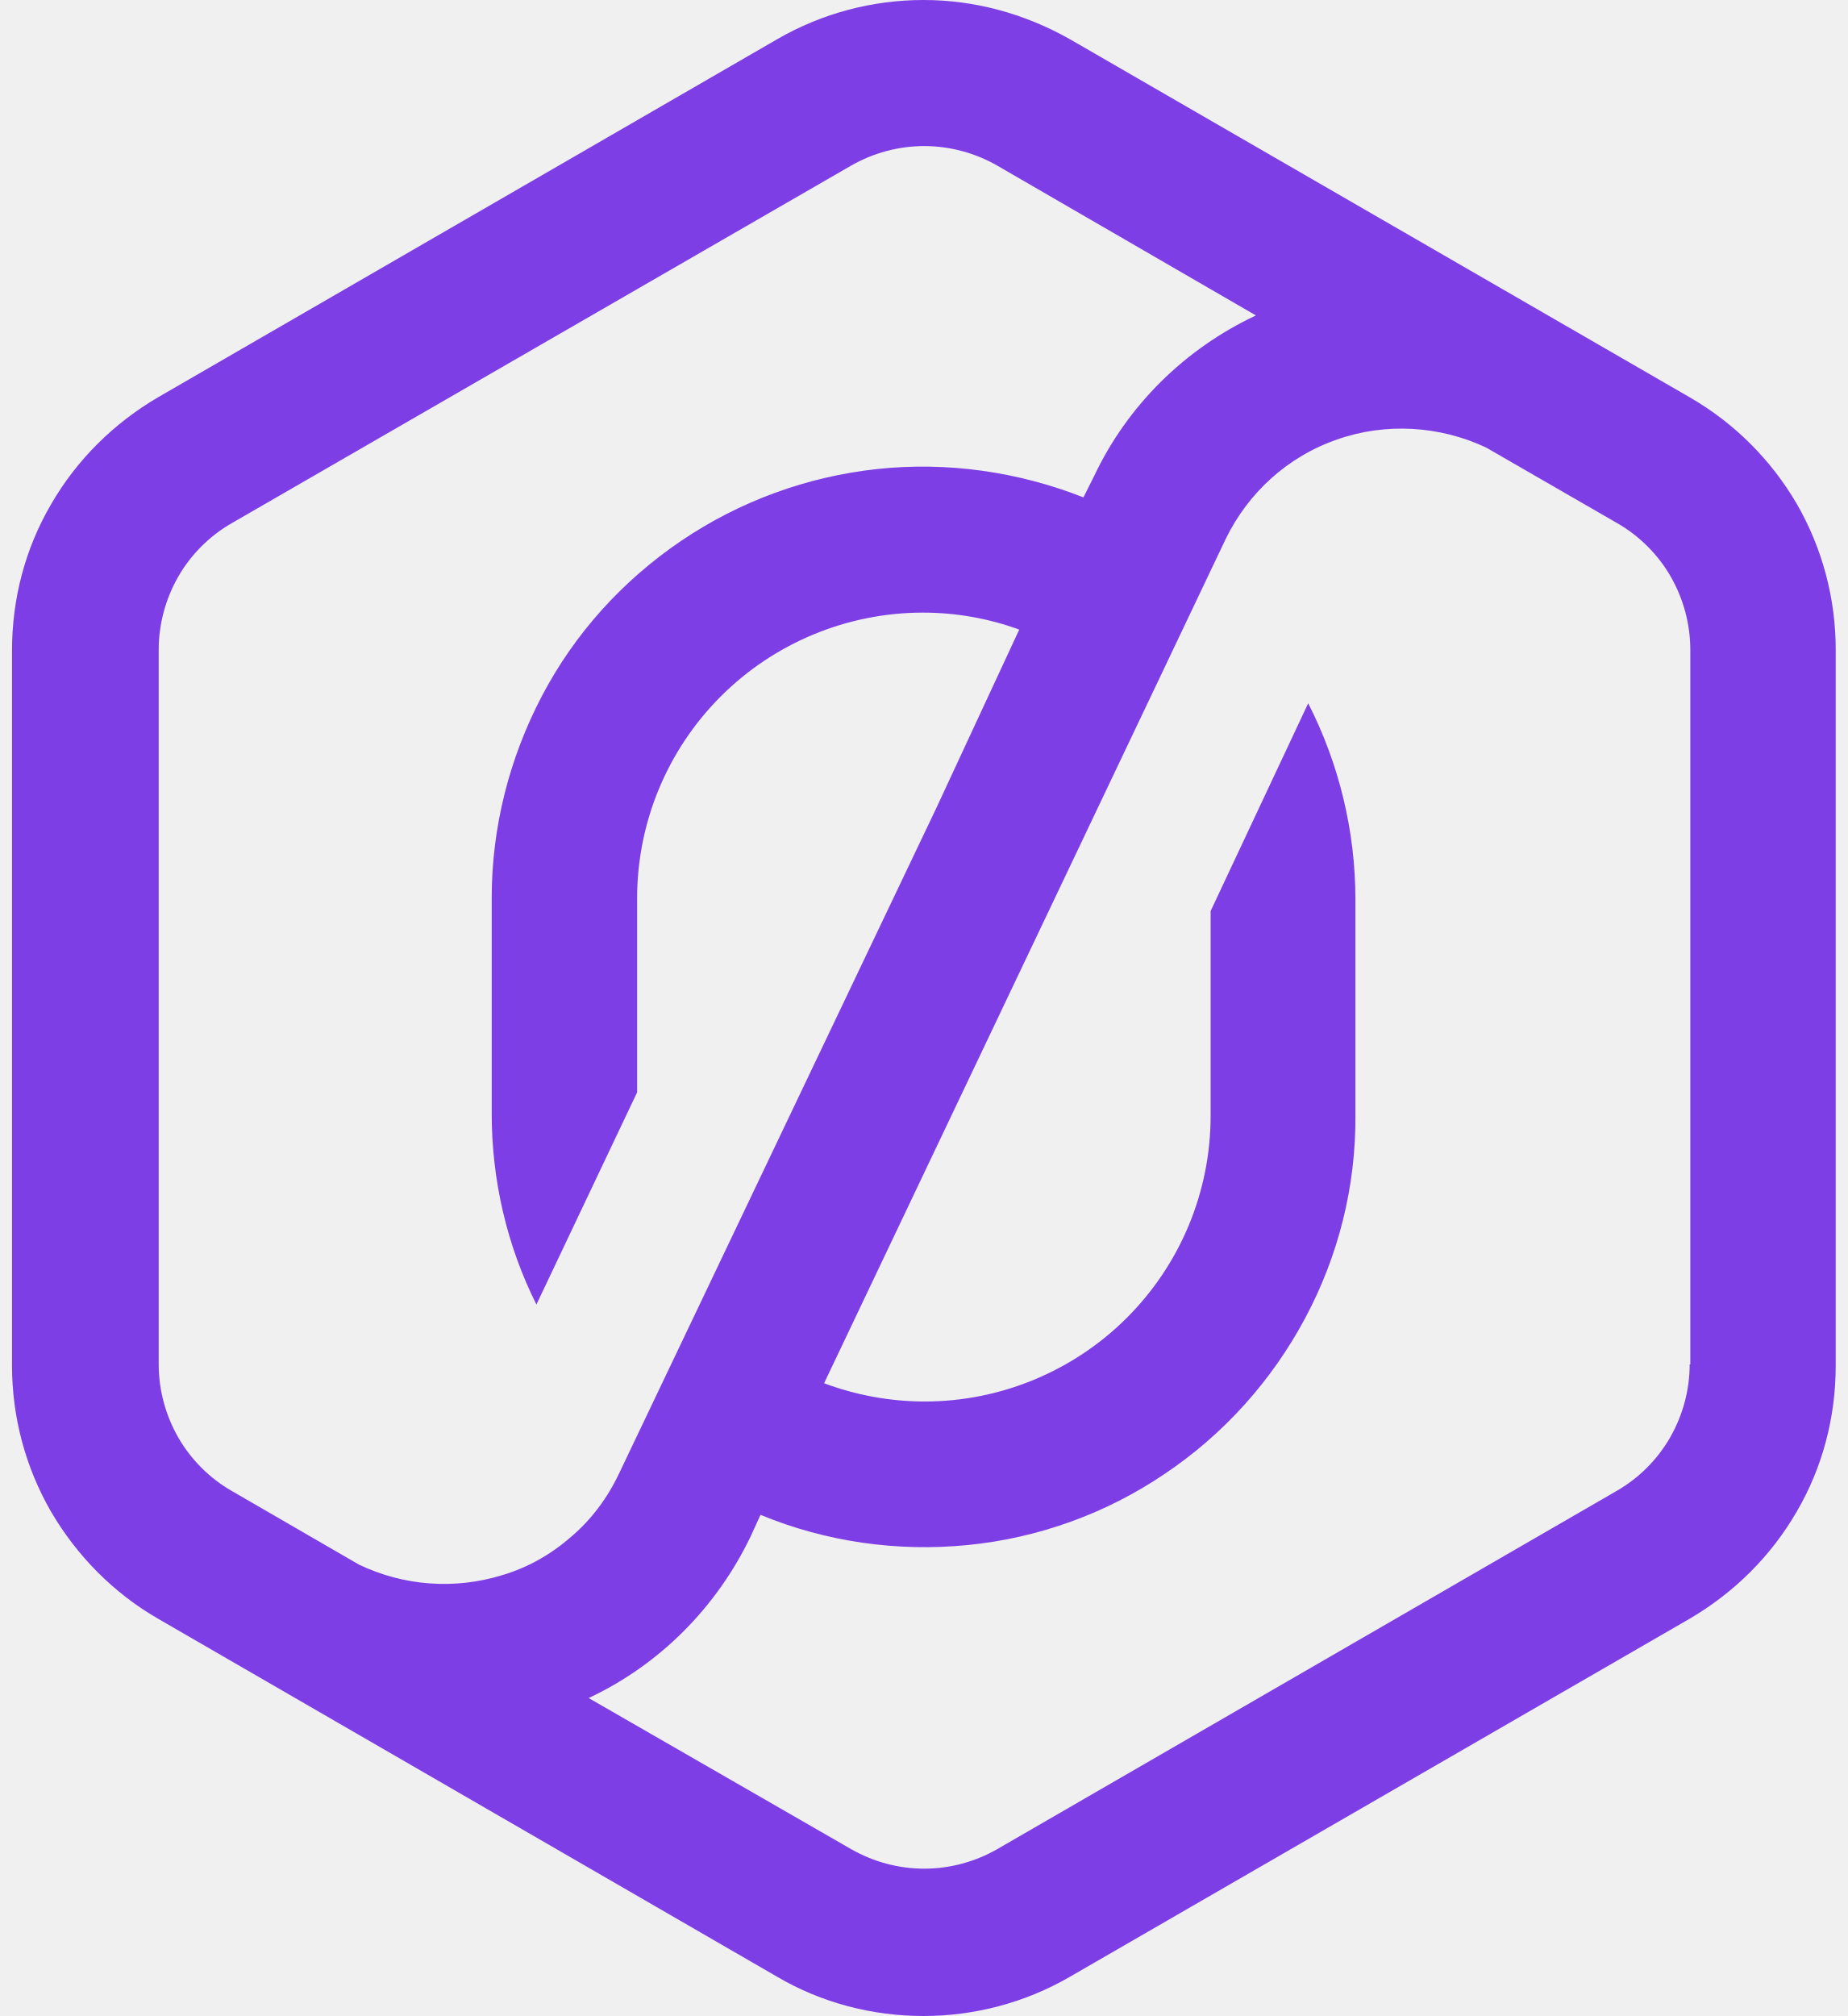
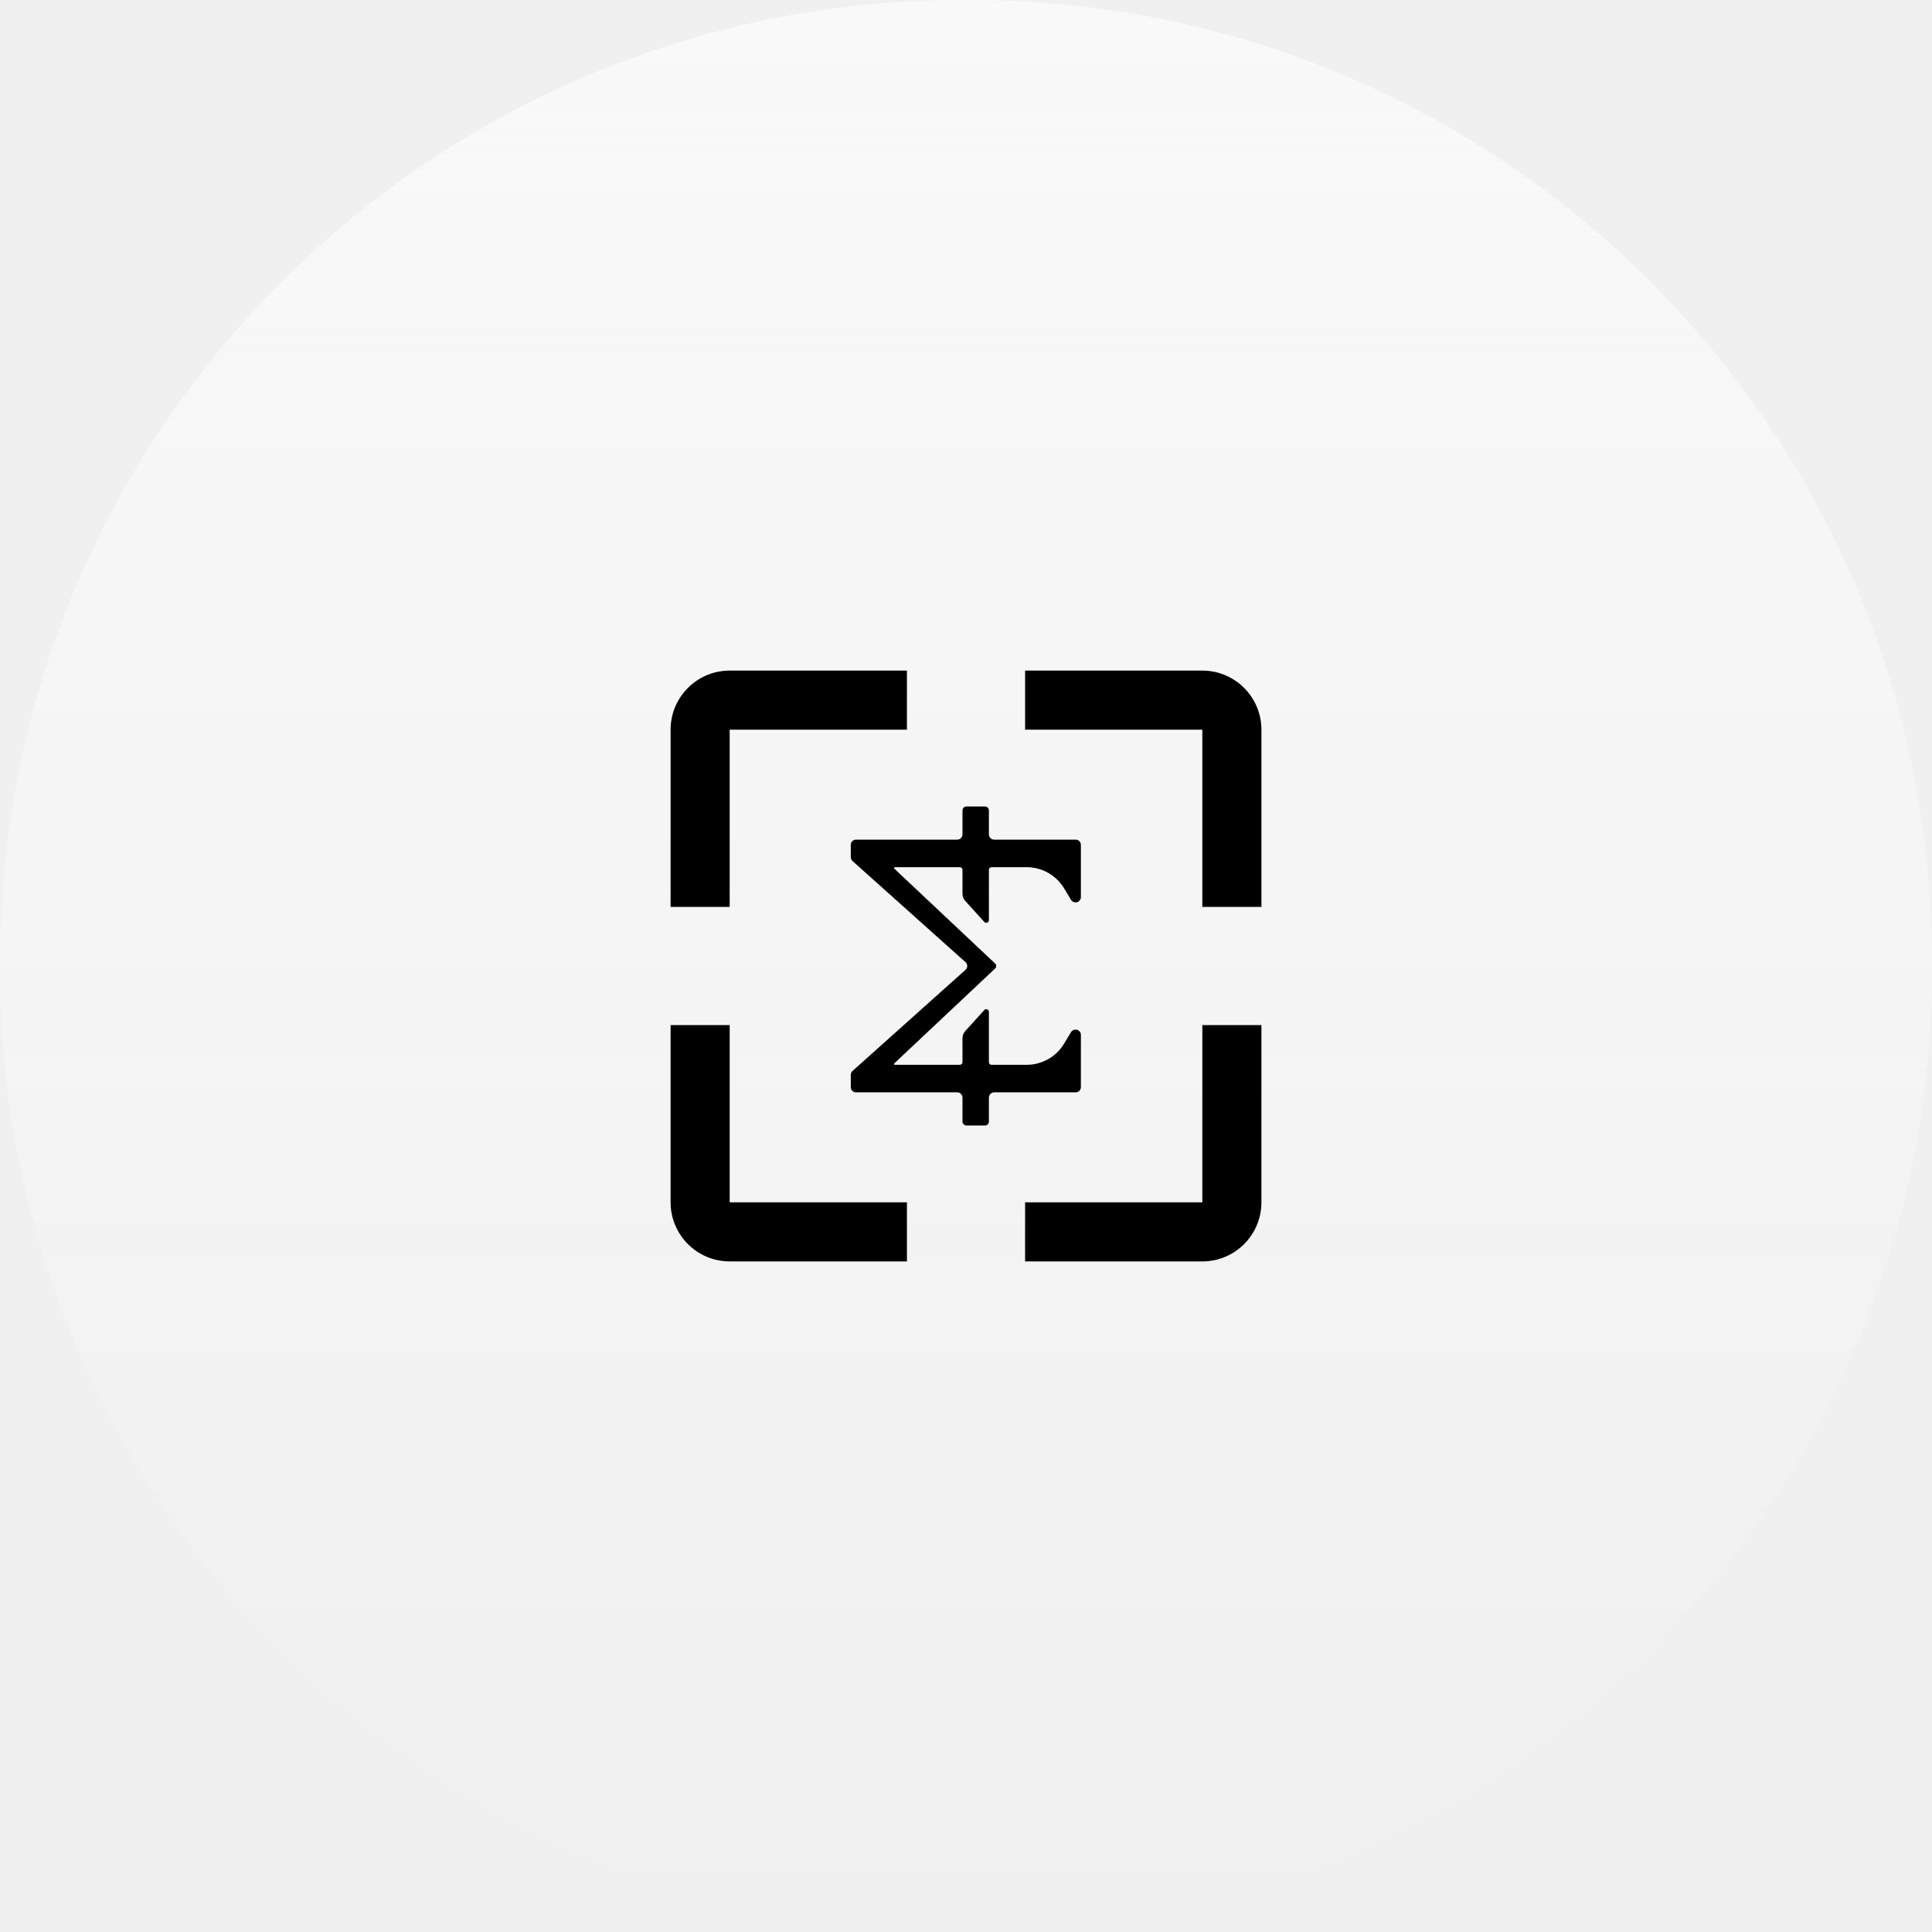
- <svg xmlns="http://www.w3.org/2000/svg" width="88" height="96" viewBox="0 0 88 96" fill="none">
-   <path d="M80.472 18.918L50.941 1.859C48.812 0.66 46.444 0 43.985 0C41.556 0 39.158 0.63 37.029 1.859L7.528 18.918C5.429 20.147 3.66 21.886 2.431 24.015C1.202 26.114 0.572 28.512 0.572 30.971V65.029C0.572 67.458 1.202 69.856 2.431 71.985C3.66 74.084 5.399 75.853 7.528 77.082L37.029 94.141C39.128 95.37 41.526 96 43.985 96C46.413 96 48.812 95.37 50.941 94.141L80.472 77.082C82.571 75.853 84.34 74.114 85.569 71.985C86.798 69.886 87.428 67.488 87.428 65.029V30.941C87.428 28.512 86.798 26.114 85.569 23.985C84.34 21.886 82.601 20.147 80.472 18.918ZM11.036 70.996C9.986 70.396 9.087 69.497 8.487 68.447C7.888 67.398 7.558 66.199 7.558 64.969V30.941C7.558 29.711 7.888 28.512 8.487 27.463C9.087 26.413 9.986 25.514 11.036 24.914L40.537 7.885C41.587 7.285 42.786 6.956 44.015 6.956C45.244 6.956 46.444 7.285 47.493 7.885L59.815 15.021C56.427 16.61 53.699 19.308 52.11 22.666L51.6 23.685C48.482 22.456 45.094 21.976 41.766 22.336C38.438 22.696 35.23 23.865 32.442 25.754C29.654 27.643 27.375 30.161 25.816 33.129C24.257 36.097 23.418 39.395 23.418 42.753V53.037C23.418 56.185 24.137 59.303 25.547 62.121L30.343 52.017V42.783C30.343 39.156 31.783 35.708 34.331 33.159C36.879 30.611 40.357 29.172 43.955 29.172C45.514 29.172 47.073 29.442 48.542 29.981L44.585 38.496L29.474 70.186C28.934 71.325 28.155 72.375 27.195 73.184C26.236 74.024 25.127 74.653 23.898 75.013C21.649 75.703 19.221 75.523 17.092 74.503L11.036 70.996ZM80.472 64.969C80.472 66.199 80.142 67.398 79.543 68.447C78.943 69.497 78.044 70.396 76.994 70.996L47.493 88.055C46.444 88.655 45.244 88.984 44.015 88.984C42.786 88.984 41.587 88.655 40.537 88.055L28.035 80.859C31.423 79.27 34.121 76.542 35.74 73.184L36.22 72.135C39.338 73.424 42.726 73.904 46.084 73.574C49.442 73.244 52.68 72.075 55.468 70.186C58.286 68.297 60.565 65.749 62.154 62.781C63.743 59.813 64.582 56.485 64.552 53.097V42.813C64.552 39.575 63.773 36.367 62.304 33.489L57.657 43.383V53.127C57.657 56.755 56.217 60.202 53.669 62.751C51.12 65.299 47.643 66.738 44.045 66.738C42.396 66.738 40.777 66.439 39.248 65.869L58.376 25.664C59.455 23.445 61.344 21.736 63.683 20.927C65.991 20.117 68.57 20.267 70.788 21.317L77.024 24.914C78.074 25.514 78.973 26.413 79.573 27.463C80.172 28.512 80.502 29.711 80.502 30.941V64.969H80.472Z" fill="#7E3EE5" />
+ <svg xmlns="http://www.w3.org/2000/svg" width="218" height="218" viewBox="0 0 218 218" fill="none">
+   <rect width="218" height="218" rx="108.5" fill="url(#paint0_linear_14409_9354)" />
+   <g clip-path="url(#clip0_14409_9354)">
+     <path d="M82.335 82.334H102.335V75.667H82.335C78.658 75.667 75.668 78.657 75.668 82.334V102.334H82.335V82.334Z" fill="black" />
+     <path d="M135.668 75.667H115.668V82.334H135.668V102.334H142.335V82.334C142.335 78.657 139.345 75.667 135.668 75.667Z" fill="black" />
+     <path d="M82.335 115.667H75.668V135.667C75.668 139.344 78.658 142.334 82.335 142.334H102.335V135.667H82.335V115.667Z" fill="black" />
+     <path d="M135.668 135.667H115.668V142.334H135.668C139.345 142.334 142.335 139.344 142.335 135.667V115.667H135.668V135.667Z" fill="black" />
+     <path d="M108.914 101.656L111.065 104.028C111.249 104.23 111.584 104.1 111.584 103.827V98.147C111.584 97.983 111.718 97.849 111.882 97.849H115.837C117.572 97.849 119.179 98.756 120.069 100.237L120.85 101.538C120.955 101.714 121.145 101.821 121.35 101.821H121.379C121.701 101.821 121.962 101.559 121.962 101.236V95.329C121.962 95.005 121.701 94.743 121.379 94.743H112.18C111.851 94.743 111.584 94.476 111.584 94.146V91.448C111.584 91.201 111.384 91 111.137 91H109.051C108.804 91 108.604 91.201 108.604 91.448V94.146C108.604 94.476 108.337 94.743 108.008 94.743H96.584C96.261 94.743 96 95.005 96 95.329V96.722C96 96.872 96.058 97.016 96.161 97.125L108.979 108.599C109.085 108.712 109.139 108.856 109.14 109C109.139 109.144 109.085 109.288 108.979 109.401L96.161 120.875C96.058 120.984 96 121.128 96 121.278V122.671C96 122.995 96.261 123.256 96.584 123.256H108.008C108.337 123.256 108.604 123.524 108.604 123.854V126.552C108.604 126.799 108.804 127 109.051 127H111.137C111.384 127 111.584 126.799 111.584 126.552V123.854C111.584 123.524 111.851 123.257 112.18 123.257H121.379C121.701 123.257 121.962 122.995 121.962 122.671V116.764C121.962 116.441 121.701 116.179 121.379 116.179H121.35C121.145 116.179 120.955 116.286 120.849 116.462L120.069 117.763C119.179 119.244 117.572 120.151 115.837 120.151H111.882C111.717 120.151 111.584 120.017 111.584 119.853V114.173C111.584 113.9 111.249 113.77 111.065 113.972L108.914 116.344C108.714 116.564 108.604 116.851 108.604 117.148V119.853C108.604 120.018 108.47 120.151 108.306 120.151H100.973C100.939 120.151 100.906 120.135 100.889 120.106C100.868 120.07 100.873 120.027 100.898 119.998L112.325 109.245C112.325 109.244 112.326 109.243 112.327 109.243C112.441 109.104 112.441 108.896 112.327 108.757C112.326 108.757 112.325 108.756 112.325 108.755L100.898 98.002C100.873 97.973 100.868 97.93 100.889 97.894C100.906 97.865 100.939 97.849 100.973 97.849H108.306C108.47 97.849 108.604 97.982 108.604 98.147V100.852C108.604 101.149 108.714 101.436 108.914 101.656Z" fill="black" />
+   </g>
+   <defs>
+     <linearGradient id="paint0_linear_14409_9354" x1="109" y1="0" x2="109" y2="218" gradientUnits="userSpaceOnUse">
+       <stop stop-color="#F9F9F9" />
+       <stop offset="1" stop-color="#F9F9F9" stop-opacity="0" />
+     </linearGradient>
+     <clipPath id="clip0_14409_9354">
+       <rect width="80" height="80" fill="white" transform="translate(69 69)" />
+     </clipPath>
+   </defs>
</svg>
